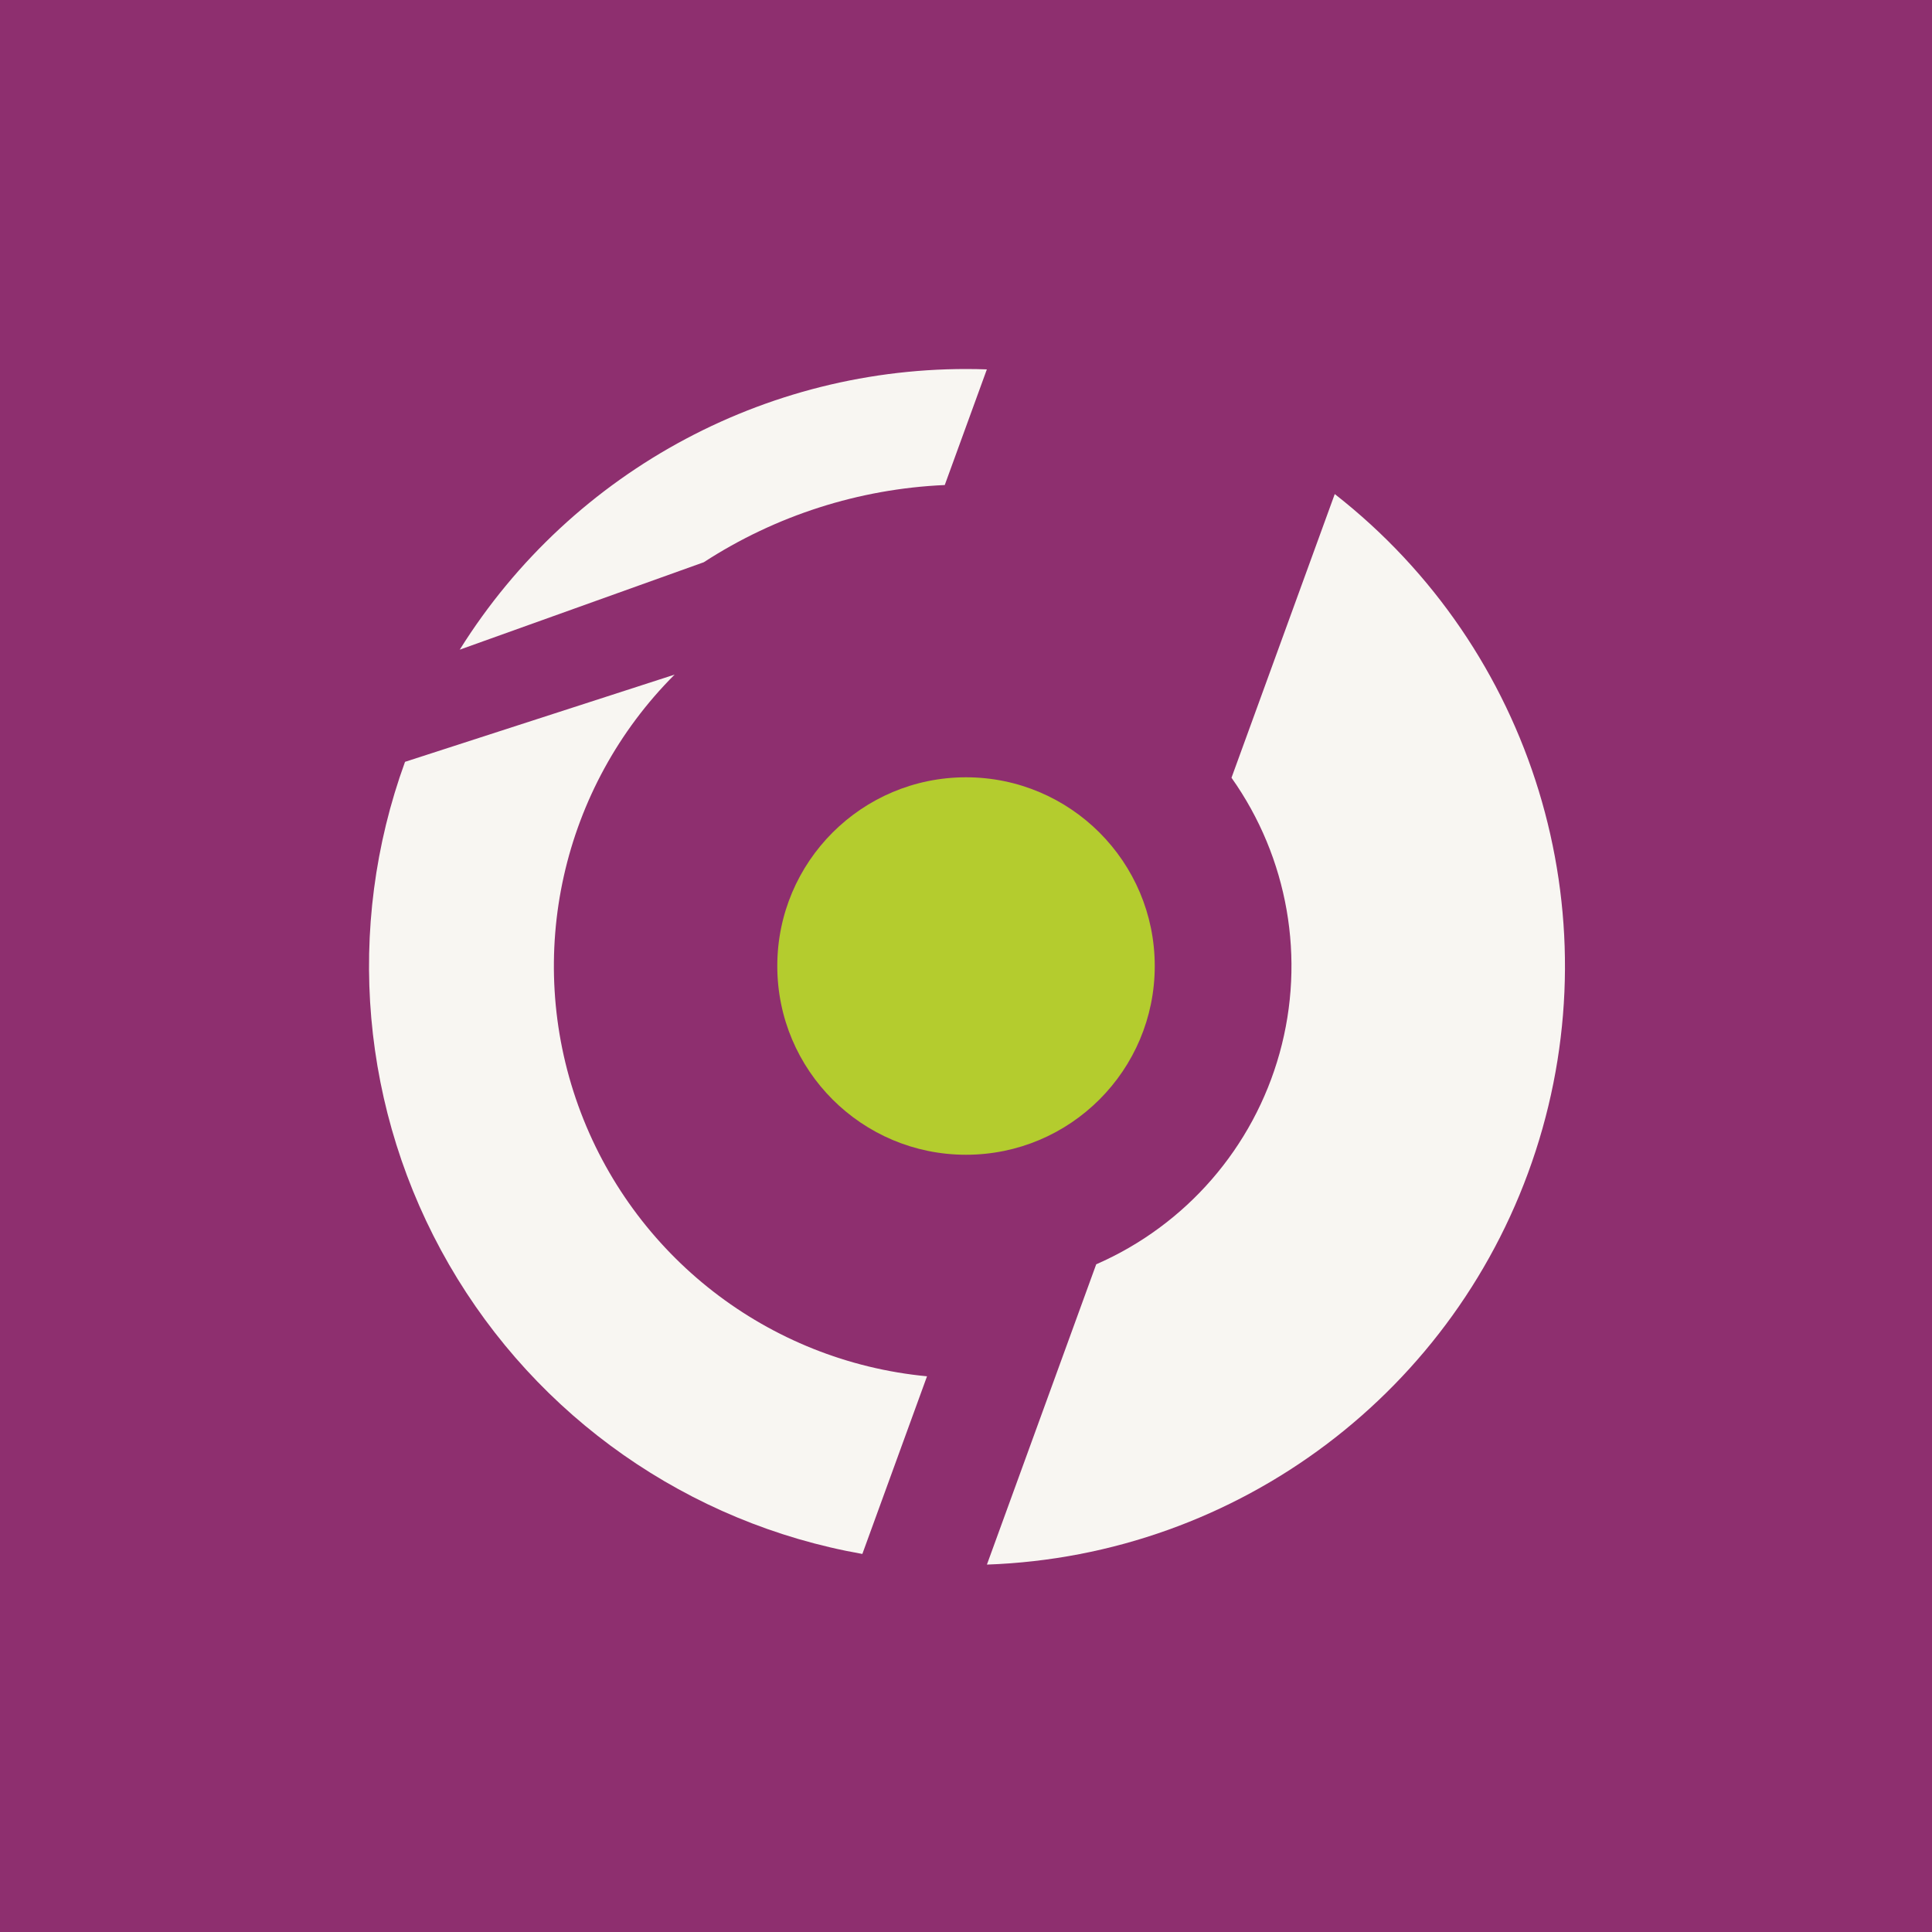
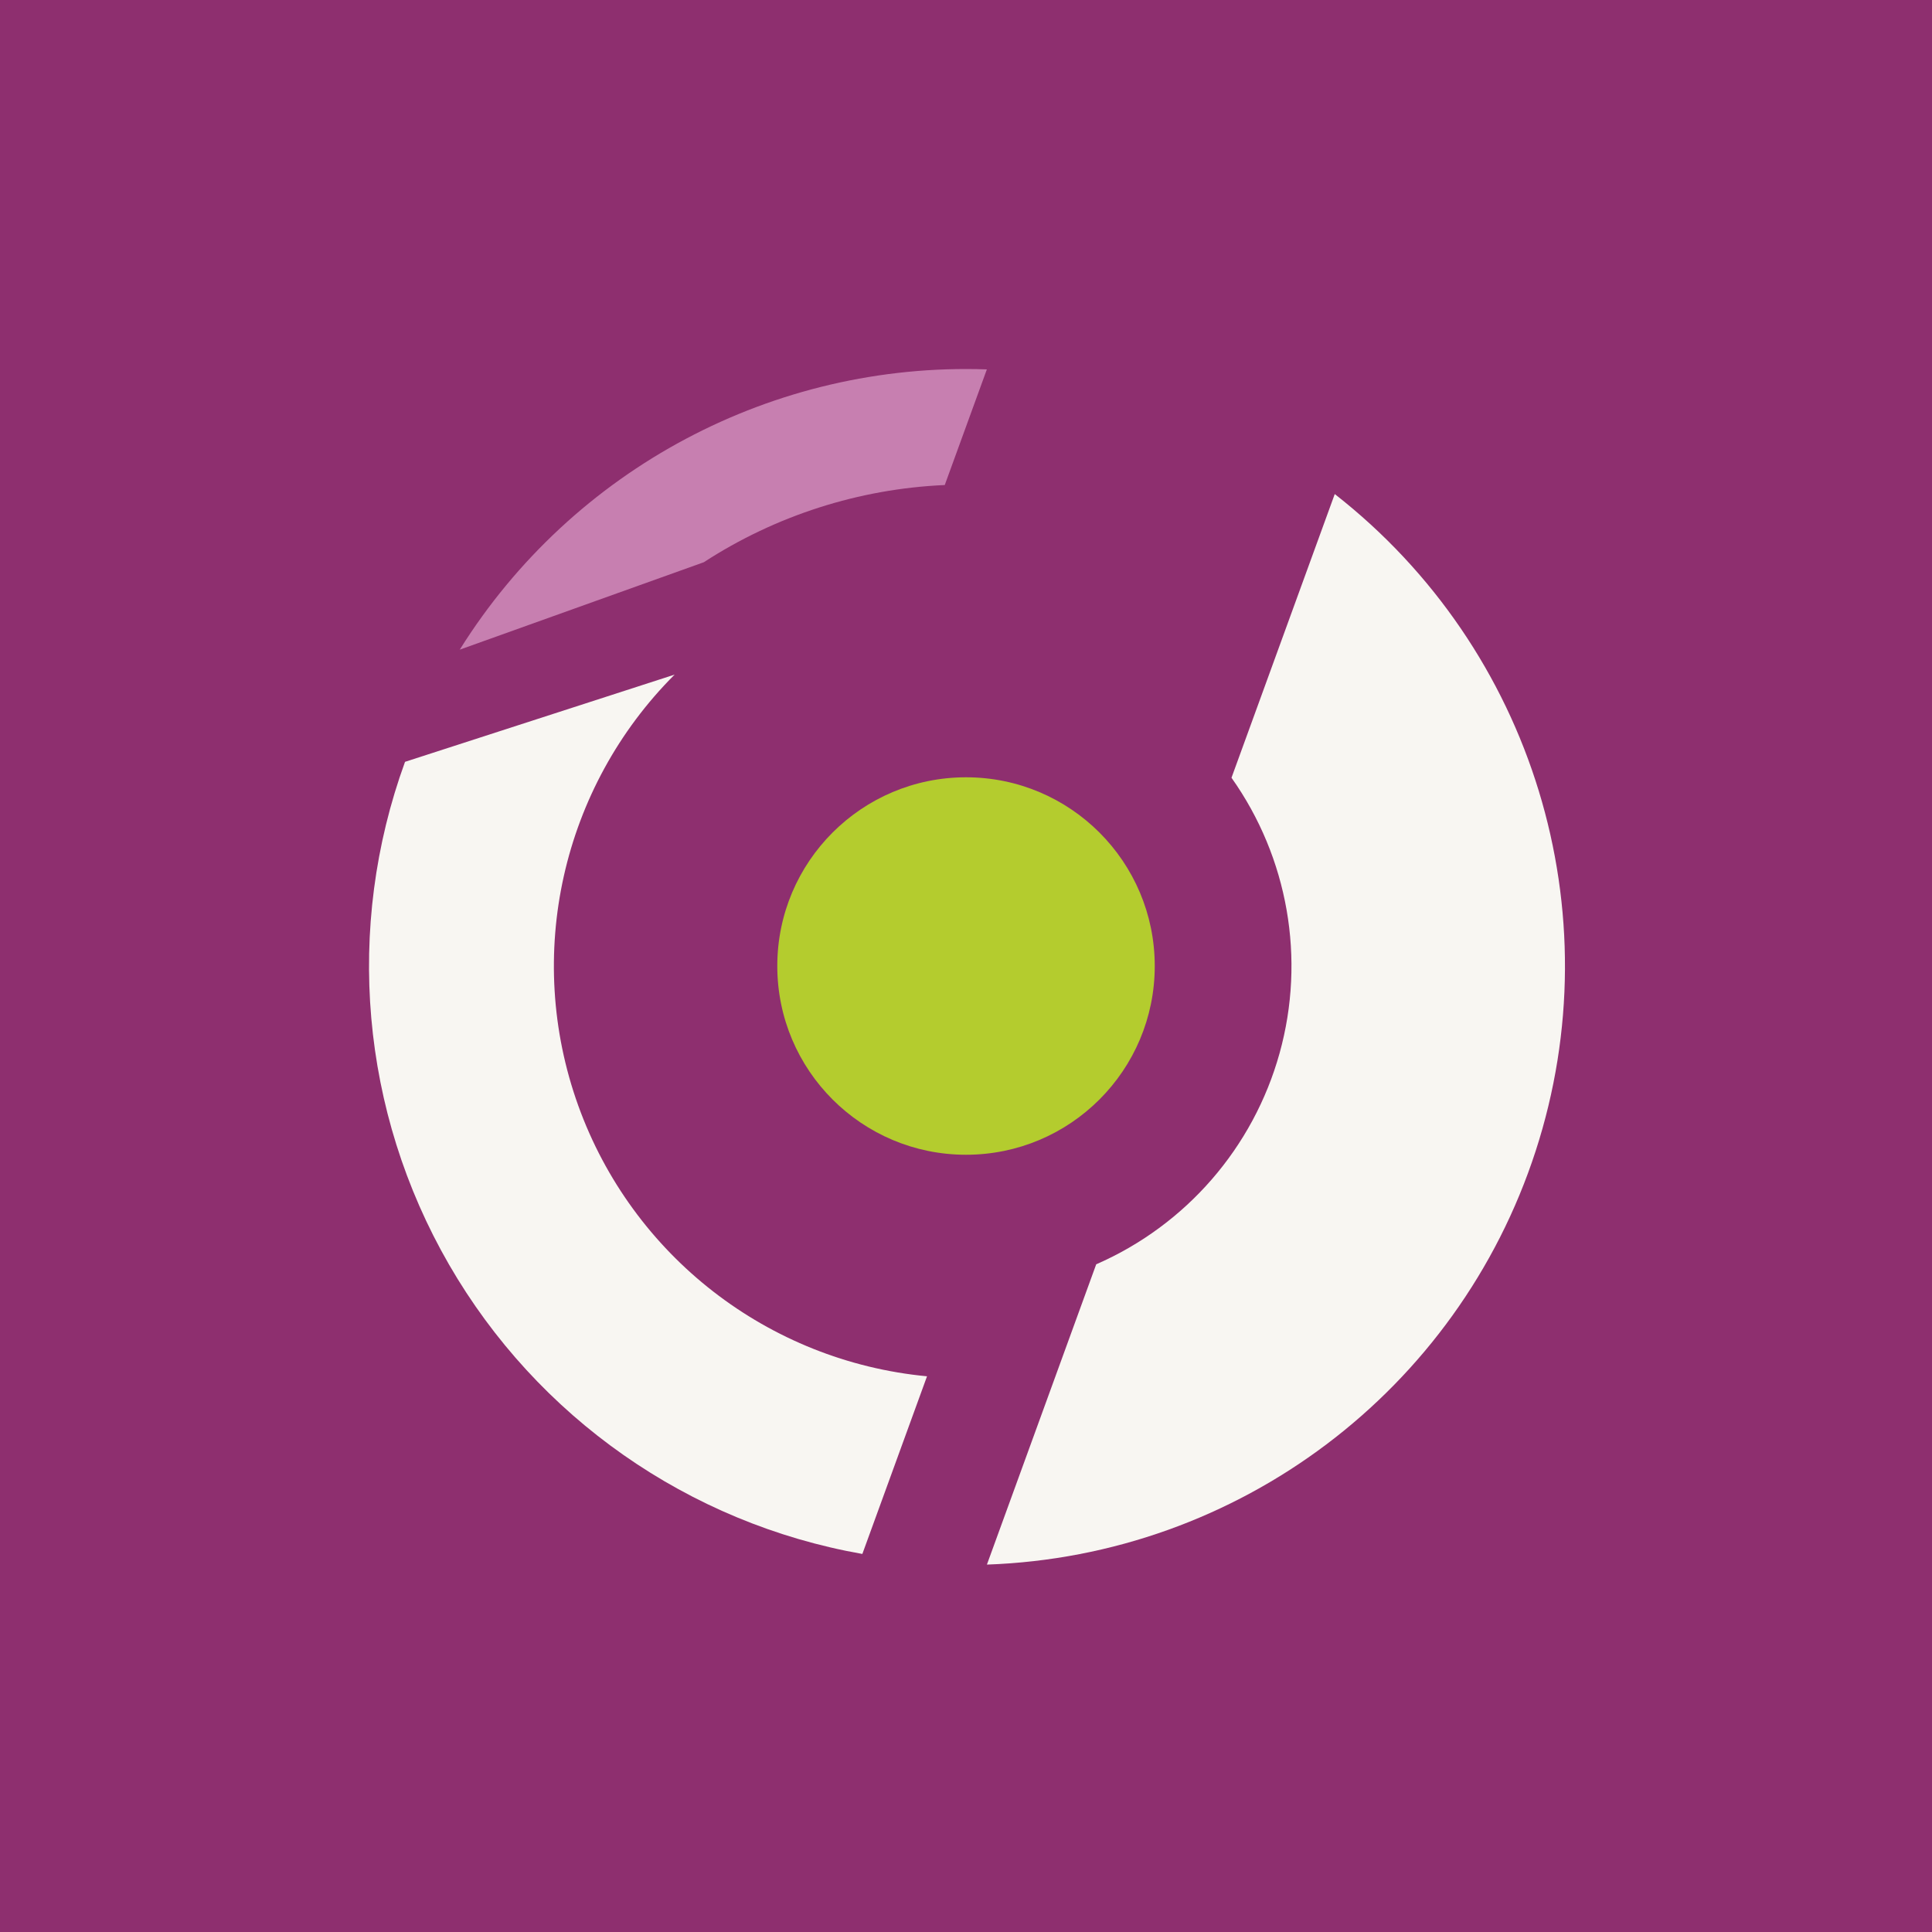
<svg xmlns="http://www.w3.org/2000/svg" viewBox="0 0 1000 1000" width="1000" height="1000" fill="none" role="img" aria-label="SEMORA">
  <rect width="1000" height="1000" fill="#8E2F6F" />
  <g transform="translate(1.61 -38.26) scale(0.9968)">
    <path fill="#F8F6F2" d="M691.47 294.93 A311.00 311.00 0 0 1 510.85 850.81 L567.60 694.89 A169.00 169.00 0 0 0 637.85 442.24 Z" />
    <path fill="#F8F6F2" d="M446.17 845.29 A310.00 310.00 0 0 1 208.70 433.97 L348.68 388.68 A214.00 214.00 0 0 0 479.75 753.04 Z" />
-     <path fill="#F8F6F2" d="M237.11 375.73 A310.00 310.00 0 0 1 510.82 230.19 L488.96 290.24 A250.00 250.00 0 0 0 363.84 330.33 Z" />
+     <path fill="#C77FB0" d="M237.11 375.73 A310.00 310.00 0 0 1 510.82 230.19 L488.96 290.24 A250.00 250.00 0 0 0 363.84 330.33 Z" />
    <circle fill="#B4CC2E" cx="500" cy="540" r="98" />
  </g>
</svg>
